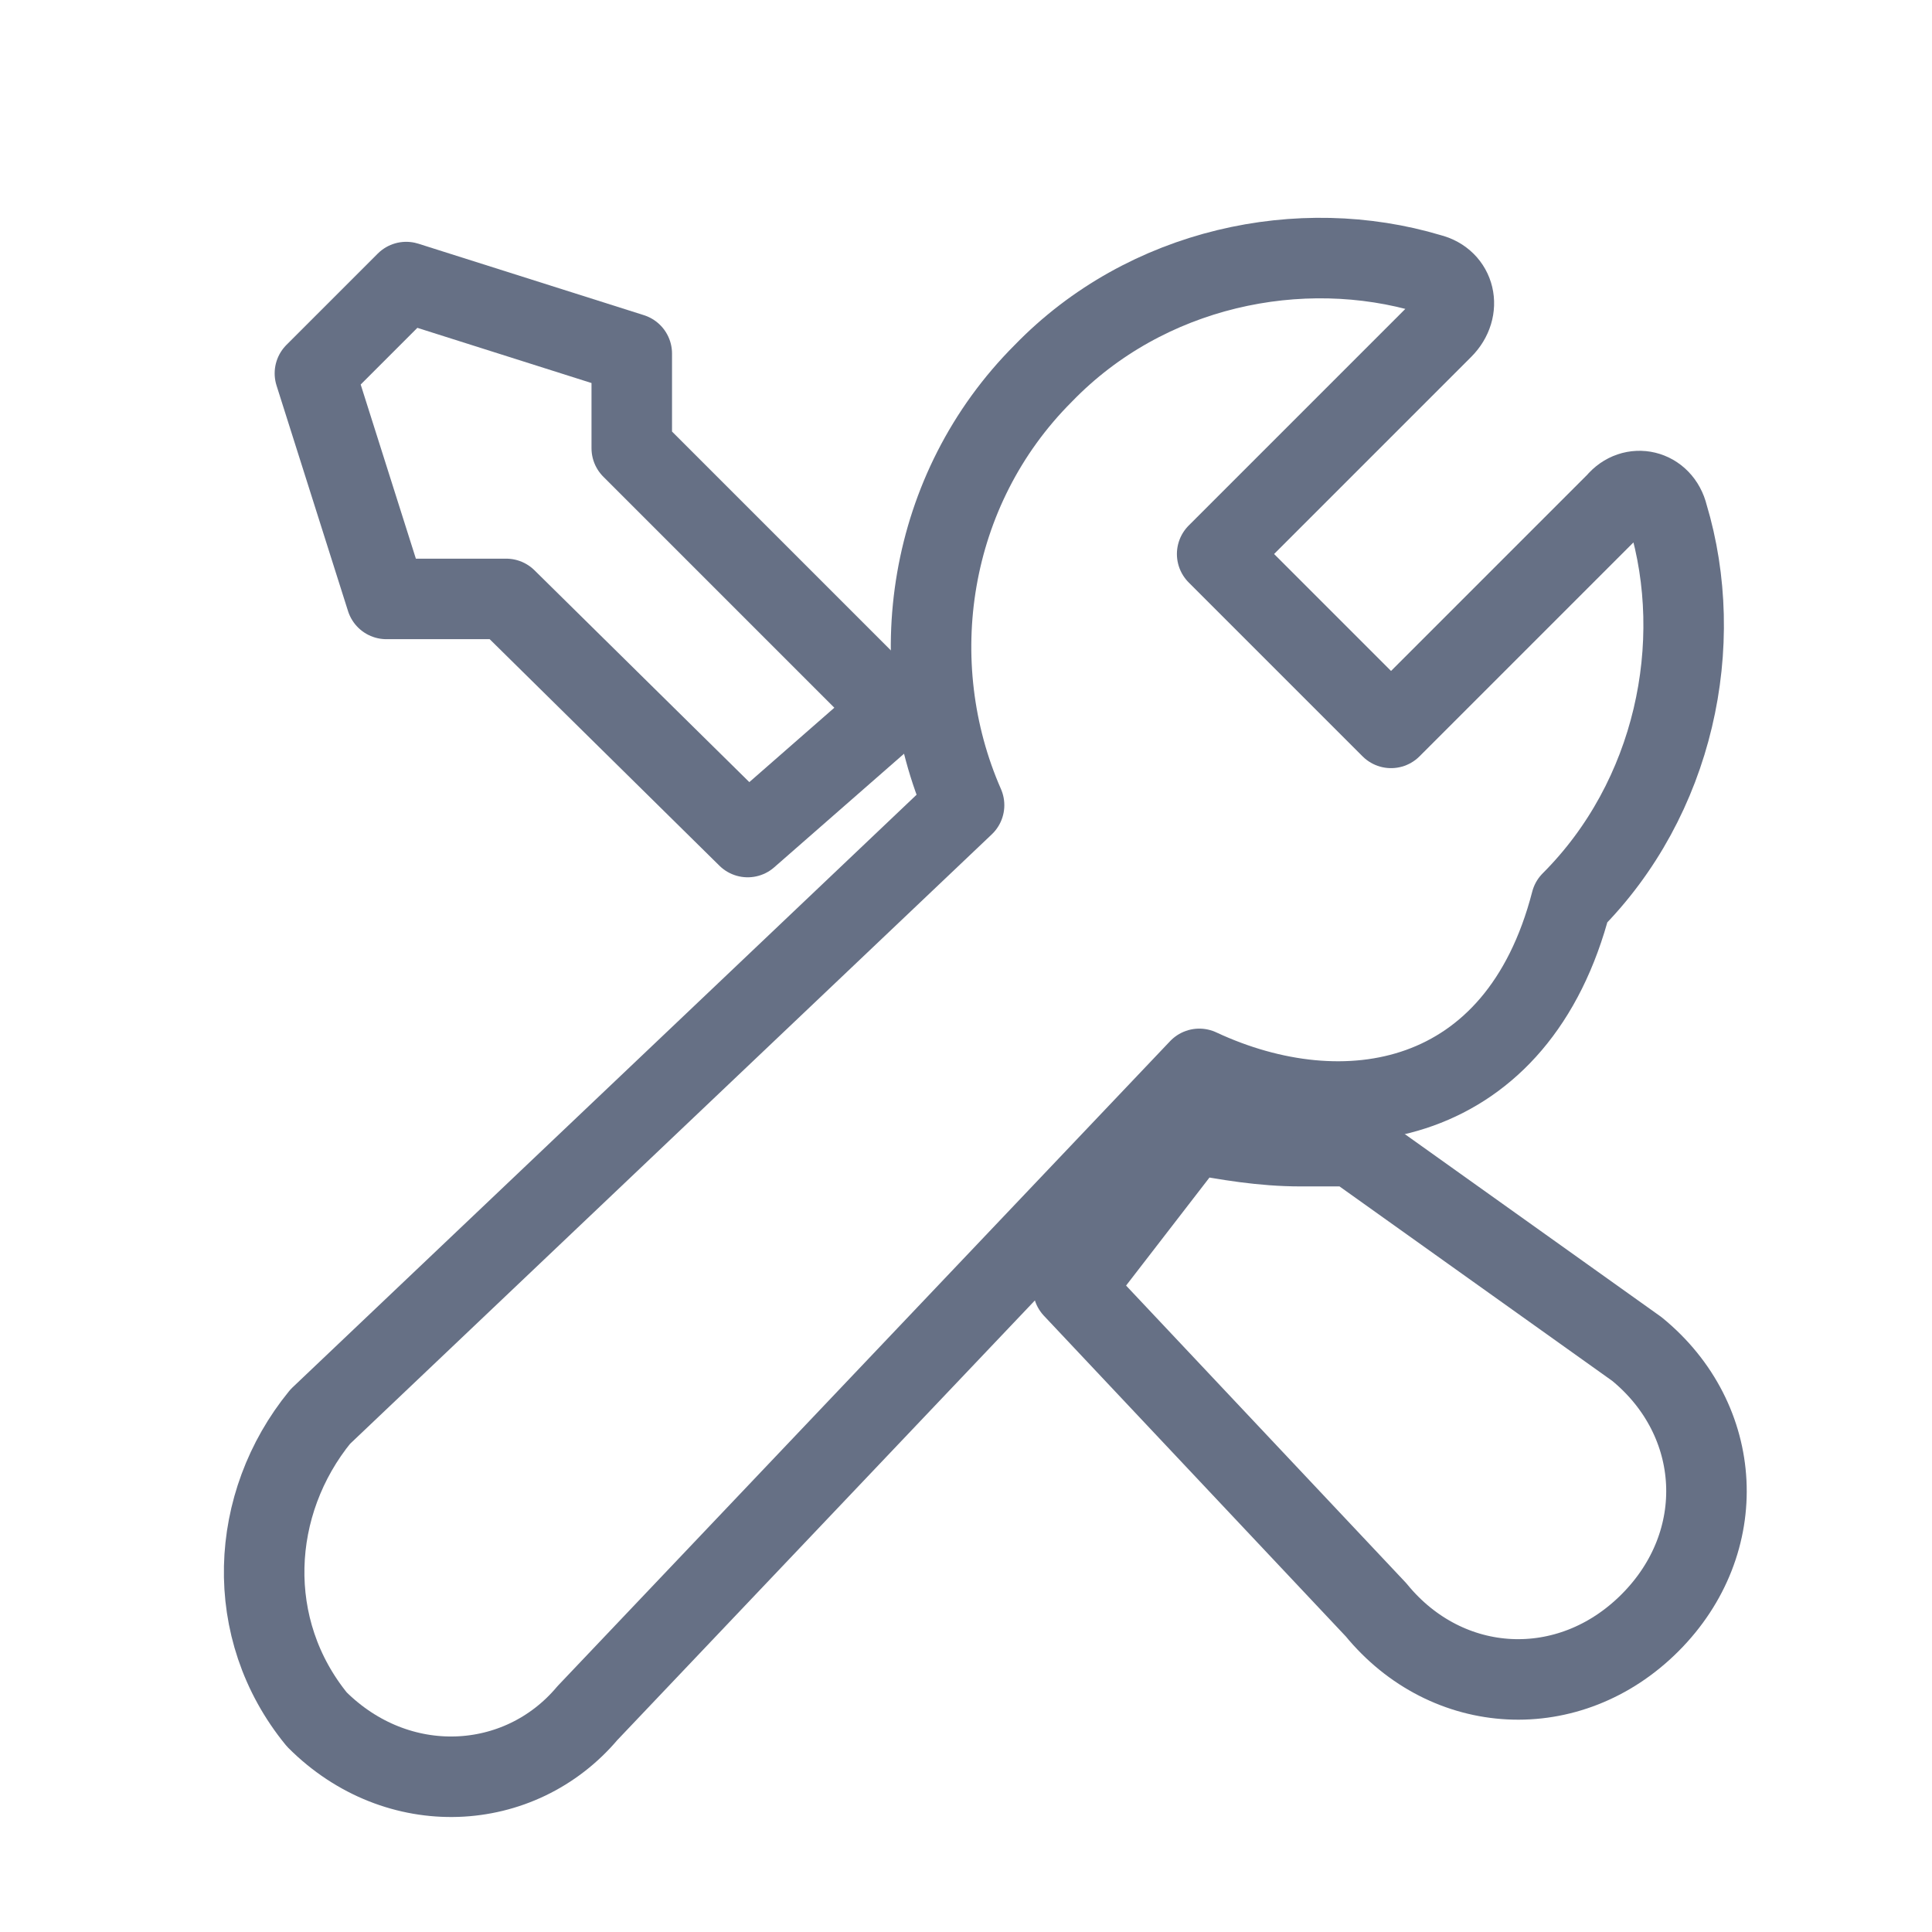
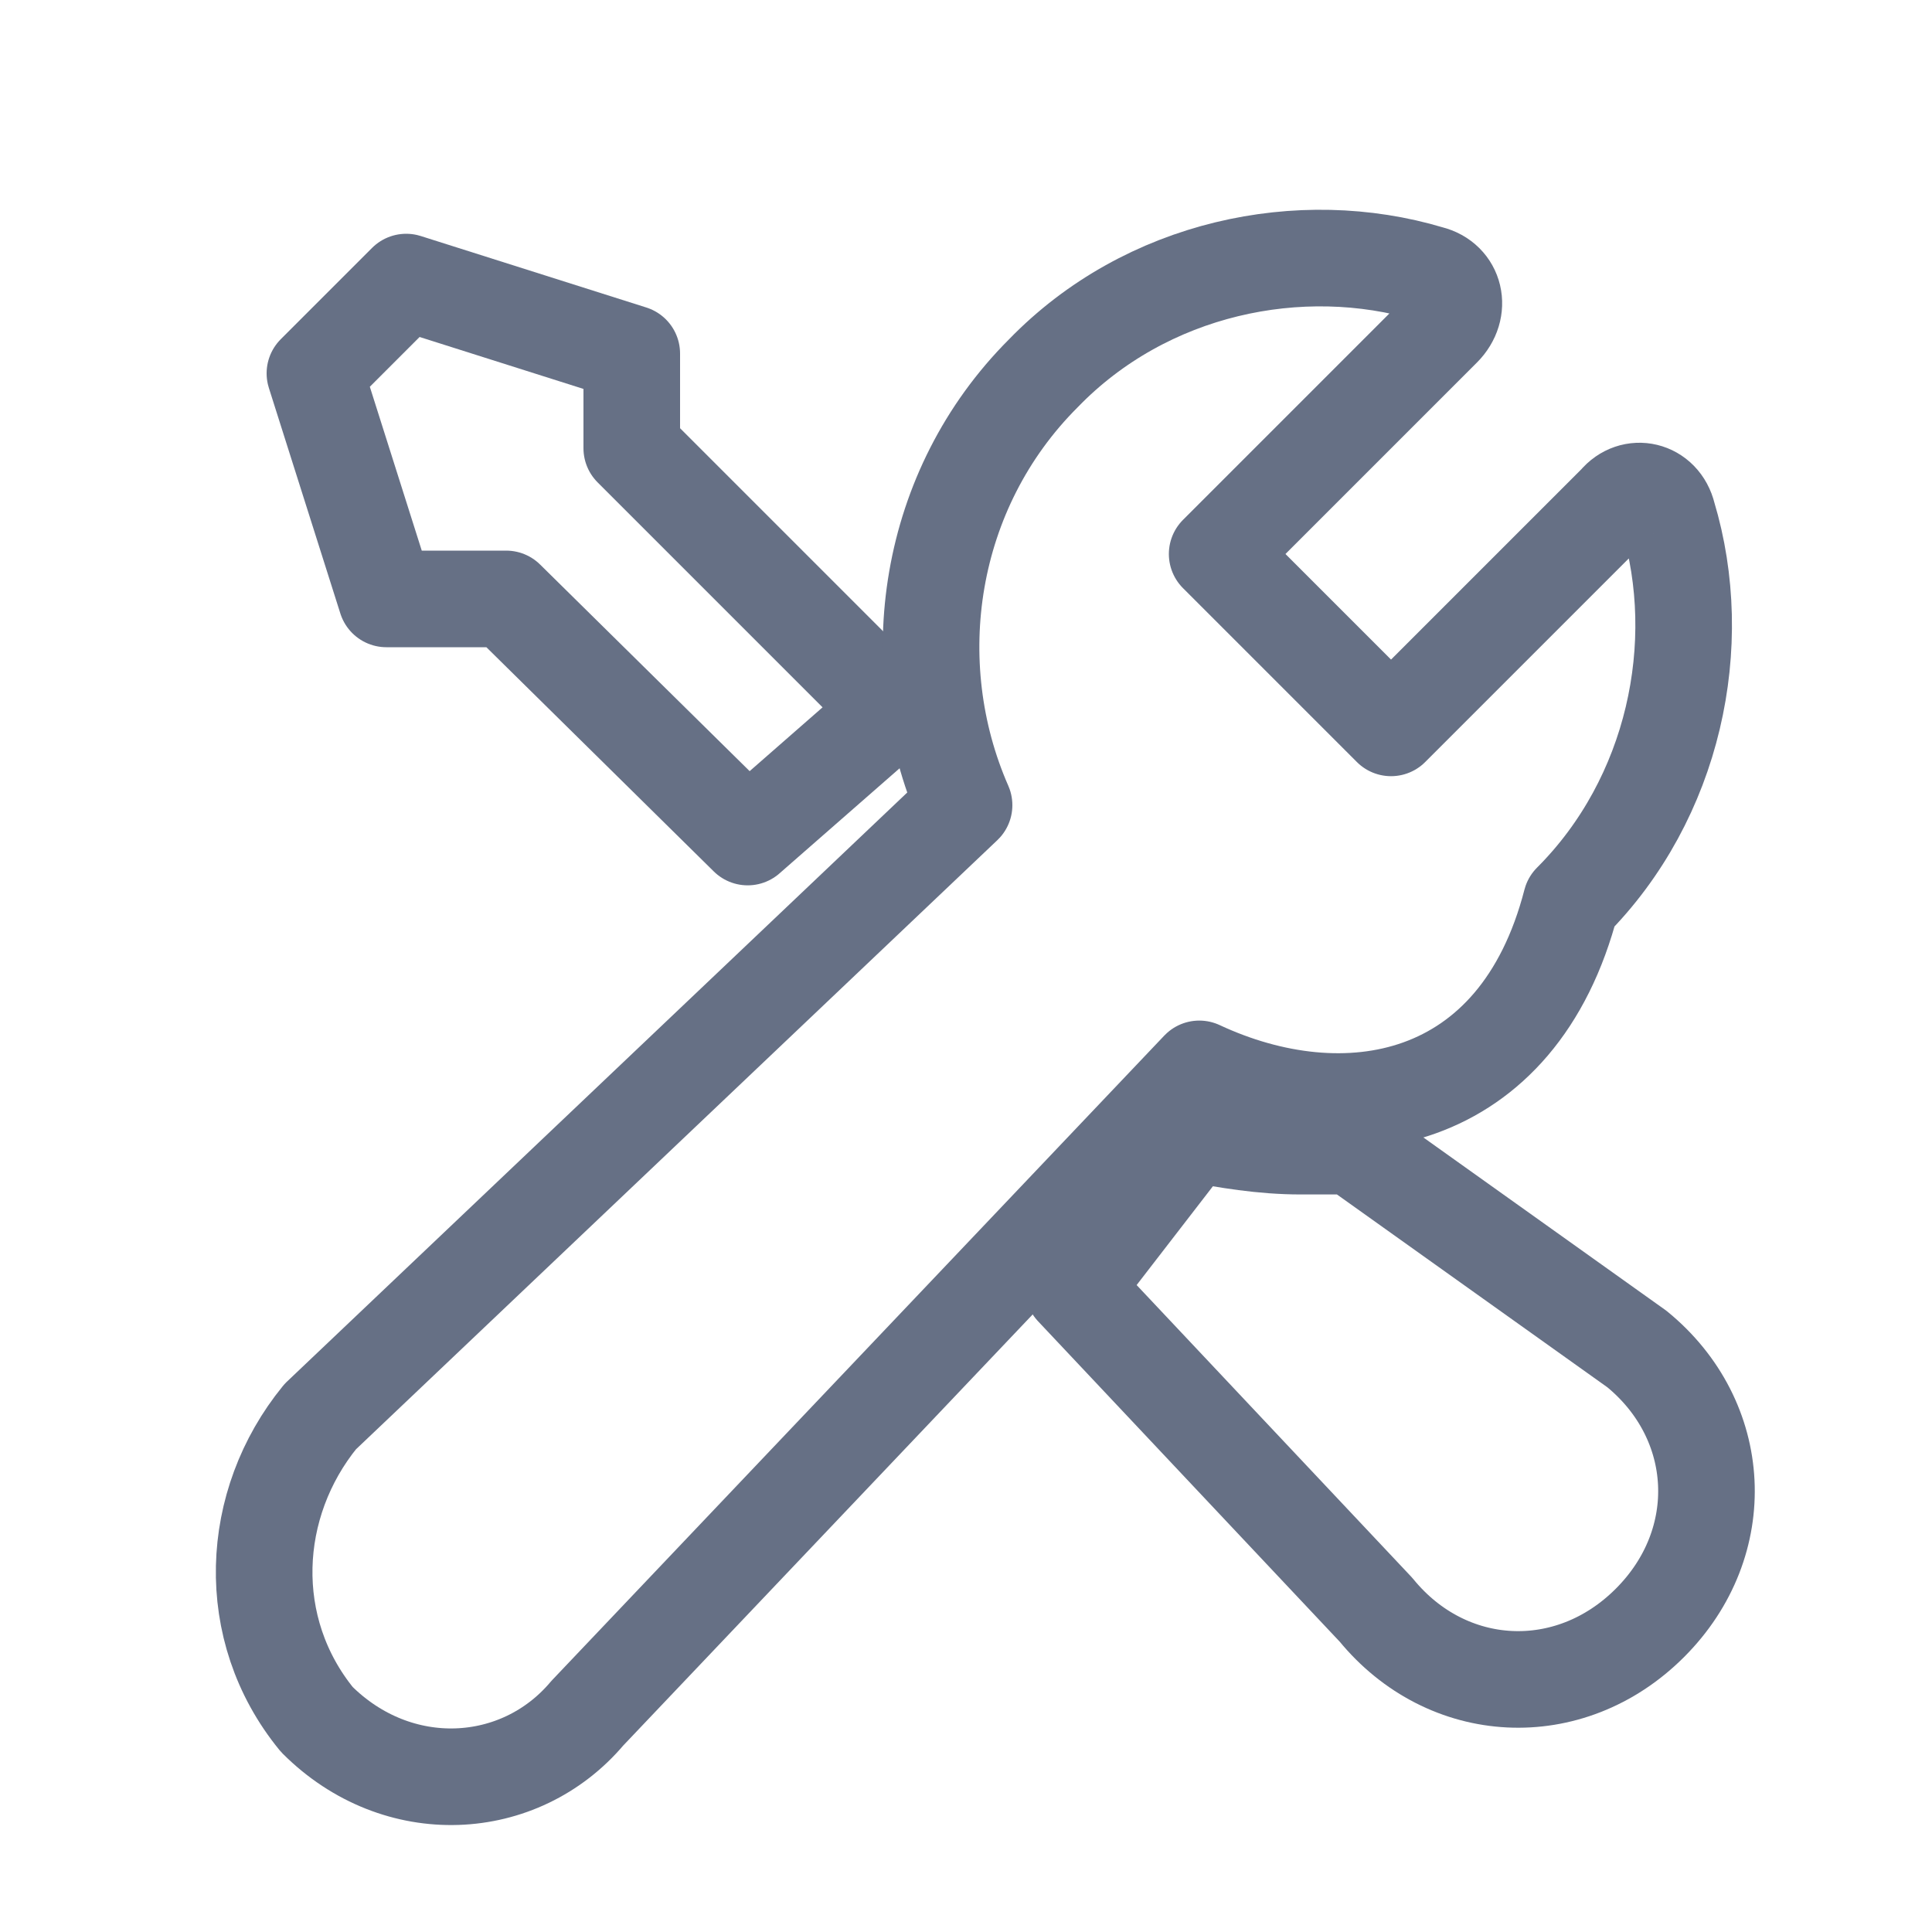
<svg xmlns="http://www.w3.org/2000/svg" width="40" height="40" viewBox="0 0 40 40" fill="none">
-   <path d="M8 12.4L6.52 7.73L8.41 5.84L13.08 7.32V9.28L18.28 14.48C18.28 14.61 18.28 14.75 18.28 14.88L15.48 17.33L10.48 12.4H8Z" stroke="#667085" stroke-width="1.667" stroke-linecap="round" stroke-linejoin="round" fill="none" />
-   <path d="M28 23.73C27.6 23.73 27.33 23.73 26.93 23.73C26.13 23.73 25.39 23.6 24.69 23.47L22.22 26.67L28.49 33.33C29.96 35.13 32.49 35.27 34.16 33.6C35.83 31.93 35.69 29.4 33.89 27.93L28 23.73Z" stroke="#667085" stroke-width="1.667" stroke-linecap="round" stroke-linejoin="round" fill="none" />
-   <path d="M32.53 18.67C34.67 16.53 35.33 13.33 34.53 10.67C34.4 10.13 33.8 10 33.47 10.4L28.8 15.07L25.2 11.47L29.87 6.8C30.27 6.4 30.13 5.8 29.6 5.67C26.93 4.87 23.73 5.53 21.6 7.73C19.2 10.13 18.67 13.73 19.96 16.67L6.63 29.33C5.16 31.13 5.03 33.73 6.56 35.6C8.23 37.27 10.76 37.13 12.16 35.47L24.83 22.13C27.83 23.53 31.43 22.93 32.53 18.67Z" stroke="#667085" stroke-width="1.667" stroke-linecap="round" stroke-linejoin="round" fill="none" />
+   <path d="M8 12.4L6.52 7.73L8.41 5.84L13.08 7.32V9.28L18.28 14.48C18.28 14.61 18.28 14.75 18.28 14.88L15.48 17.33L10.48 12.4H8Z" stroke="#667085" stroke-width="2" stroke-linecap="round" stroke-linejoin="round" fill="none" />
+   <path d="M28 23.73C27.6 23.73 27.33 23.73 26.93 23.73C26.13 23.73 25.39 23.6 24.69 23.47L22.22 26.67L28.49 33.33C29.96 35.13 32.49 35.27 34.16 33.6C35.83 31.93 35.69 29.4 33.89 27.93L28 23.73Z" stroke="#667085" stroke-width="2" stroke-linecap="round" stroke-linejoin="round" fill="none" />
+   <path d="M32.53 18.67C34.67 16.53 35.33 13.33 34.53 10.67C34.4 10.13 33.8 10 33.47 10.4L28.8 15.07L25.2 11.47L29.87 6.8C30.27 6.4 30.13 5.8 29.6 5.67C26.93 4.87 23.73 5.53 21.6 7.73C19.2 10.13 18.67 13.73 19.96 16.67L6.63 29.33C5.16 31.13 5.03 33.73 6.56 35.6C8.23 37.27 10.76 37.13 12.16 35.47L24.83 22.13C27.83 23.53 31.43 22.93 32.53 18.67Z" stroke="#667085" stroke-width="2" stroke-linecap="round" stroke-linejoin="round" fill="none" />
</svg>
